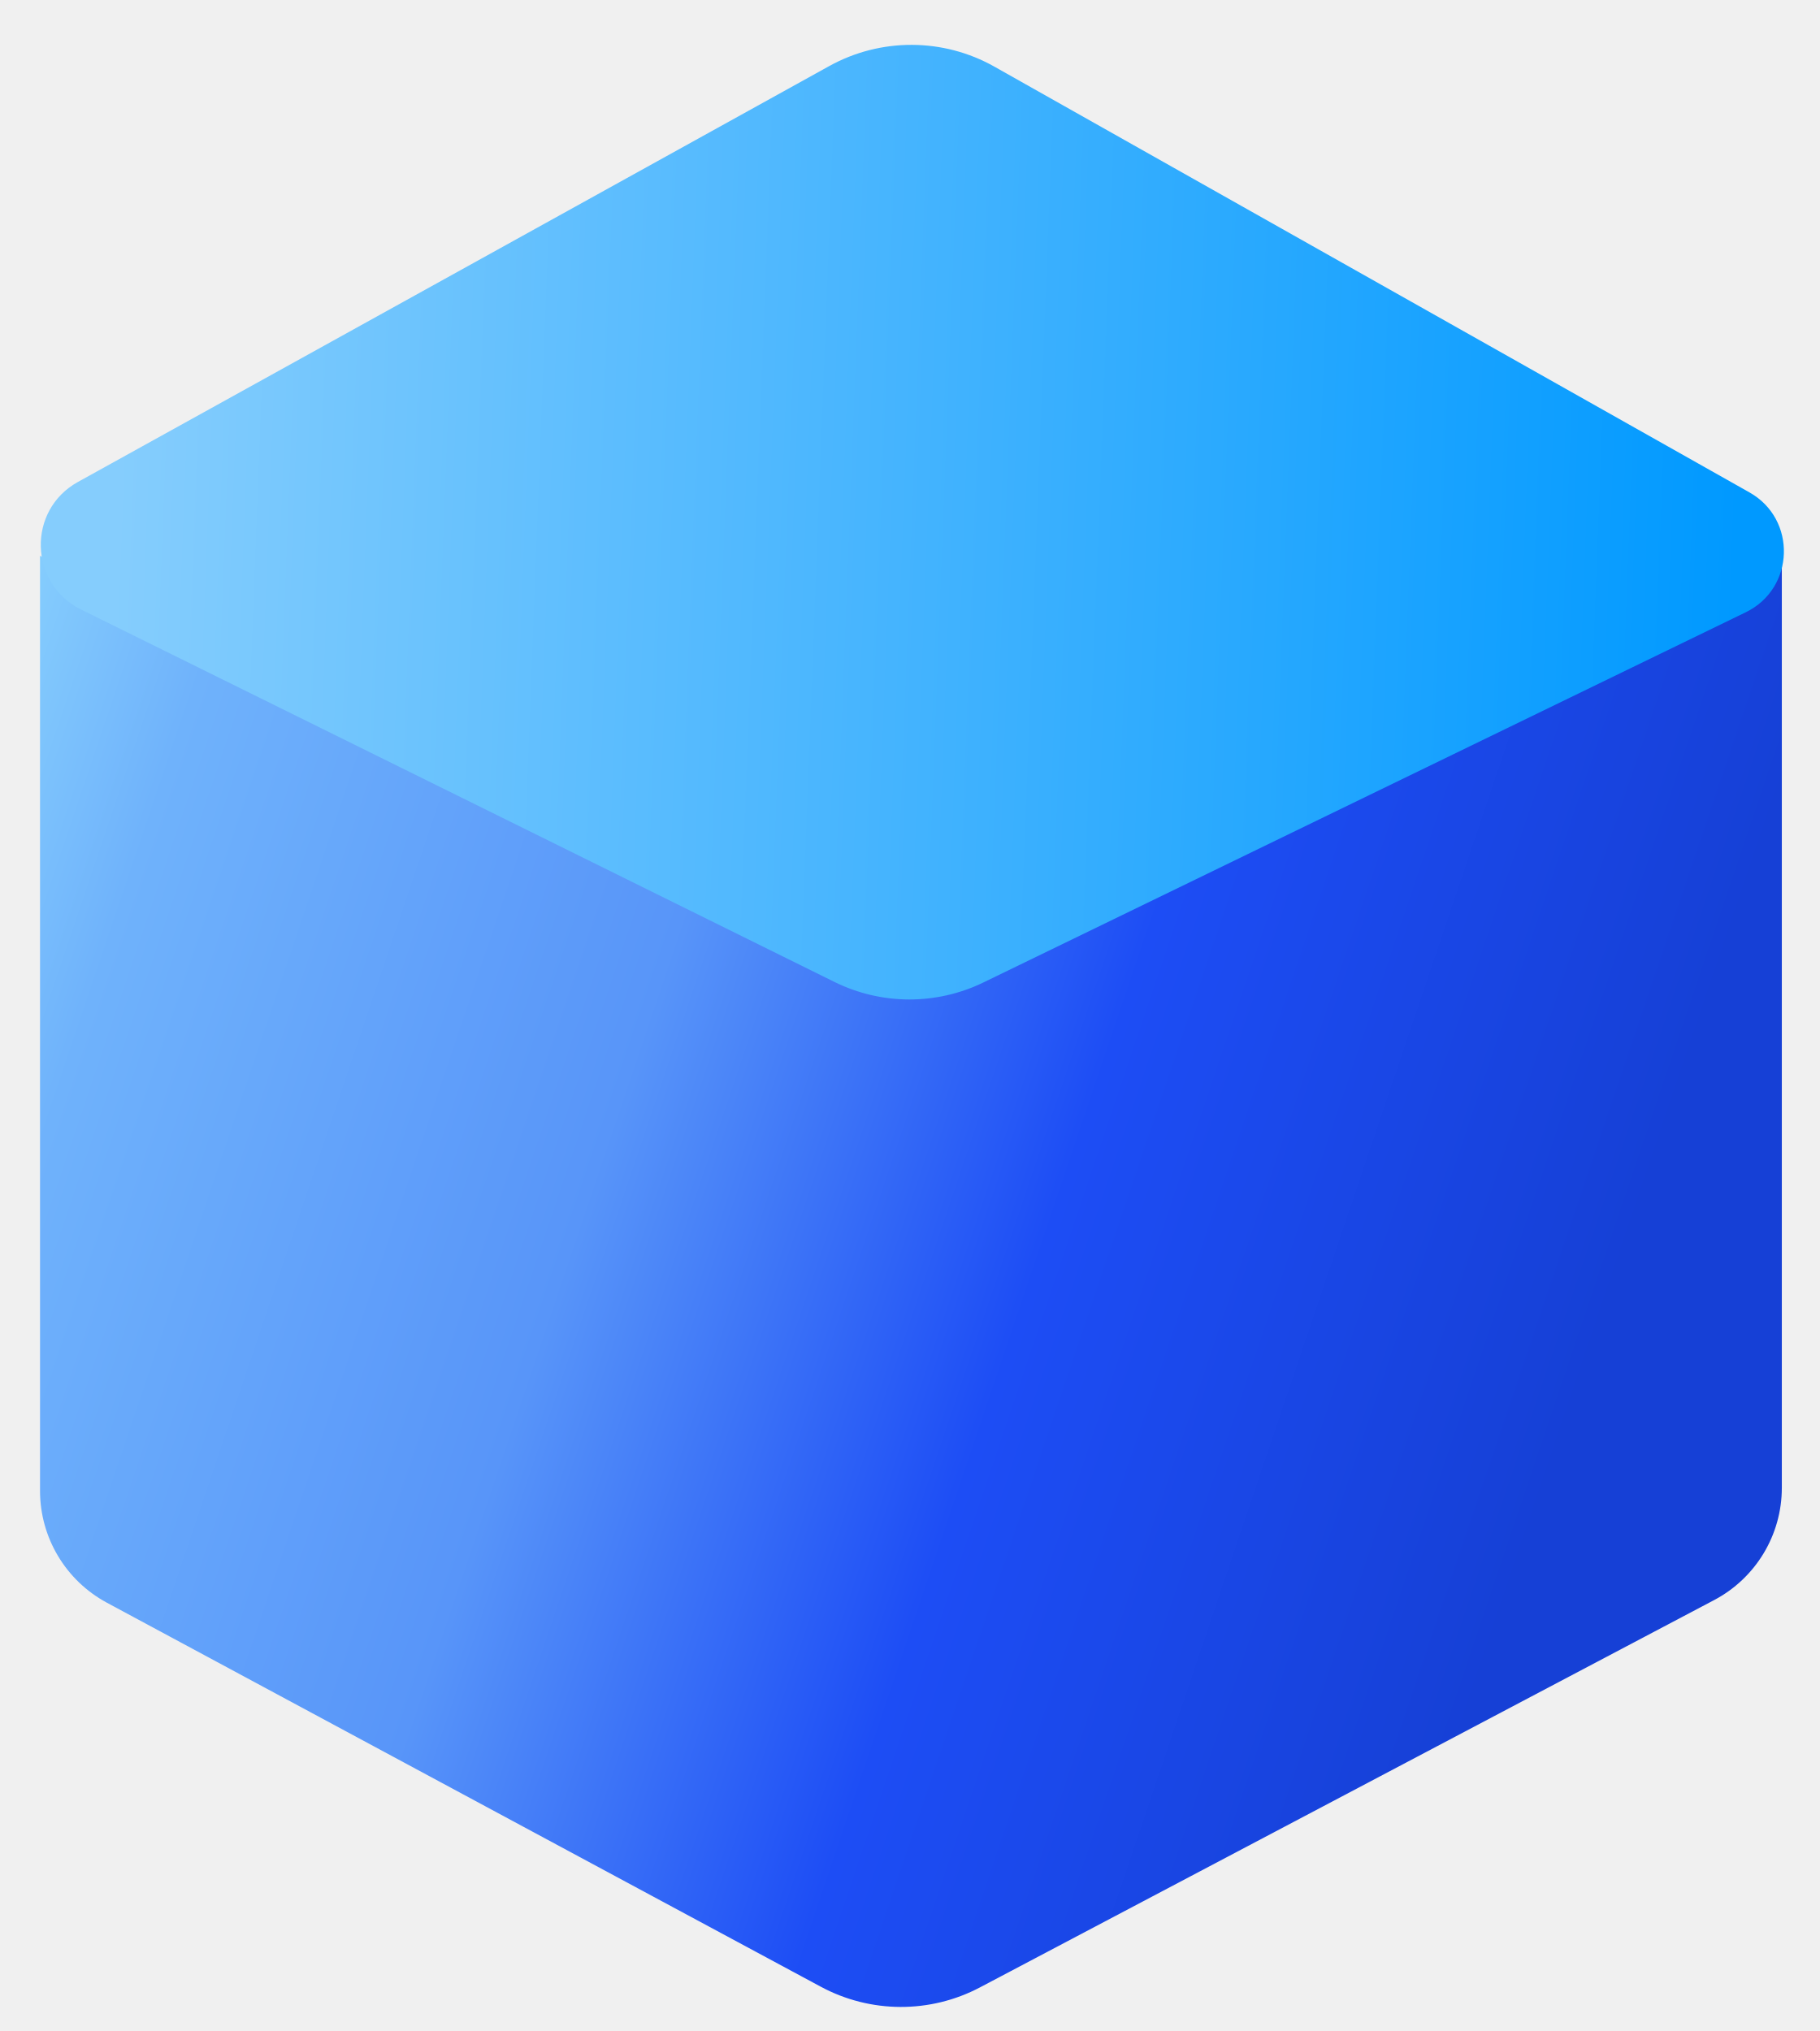
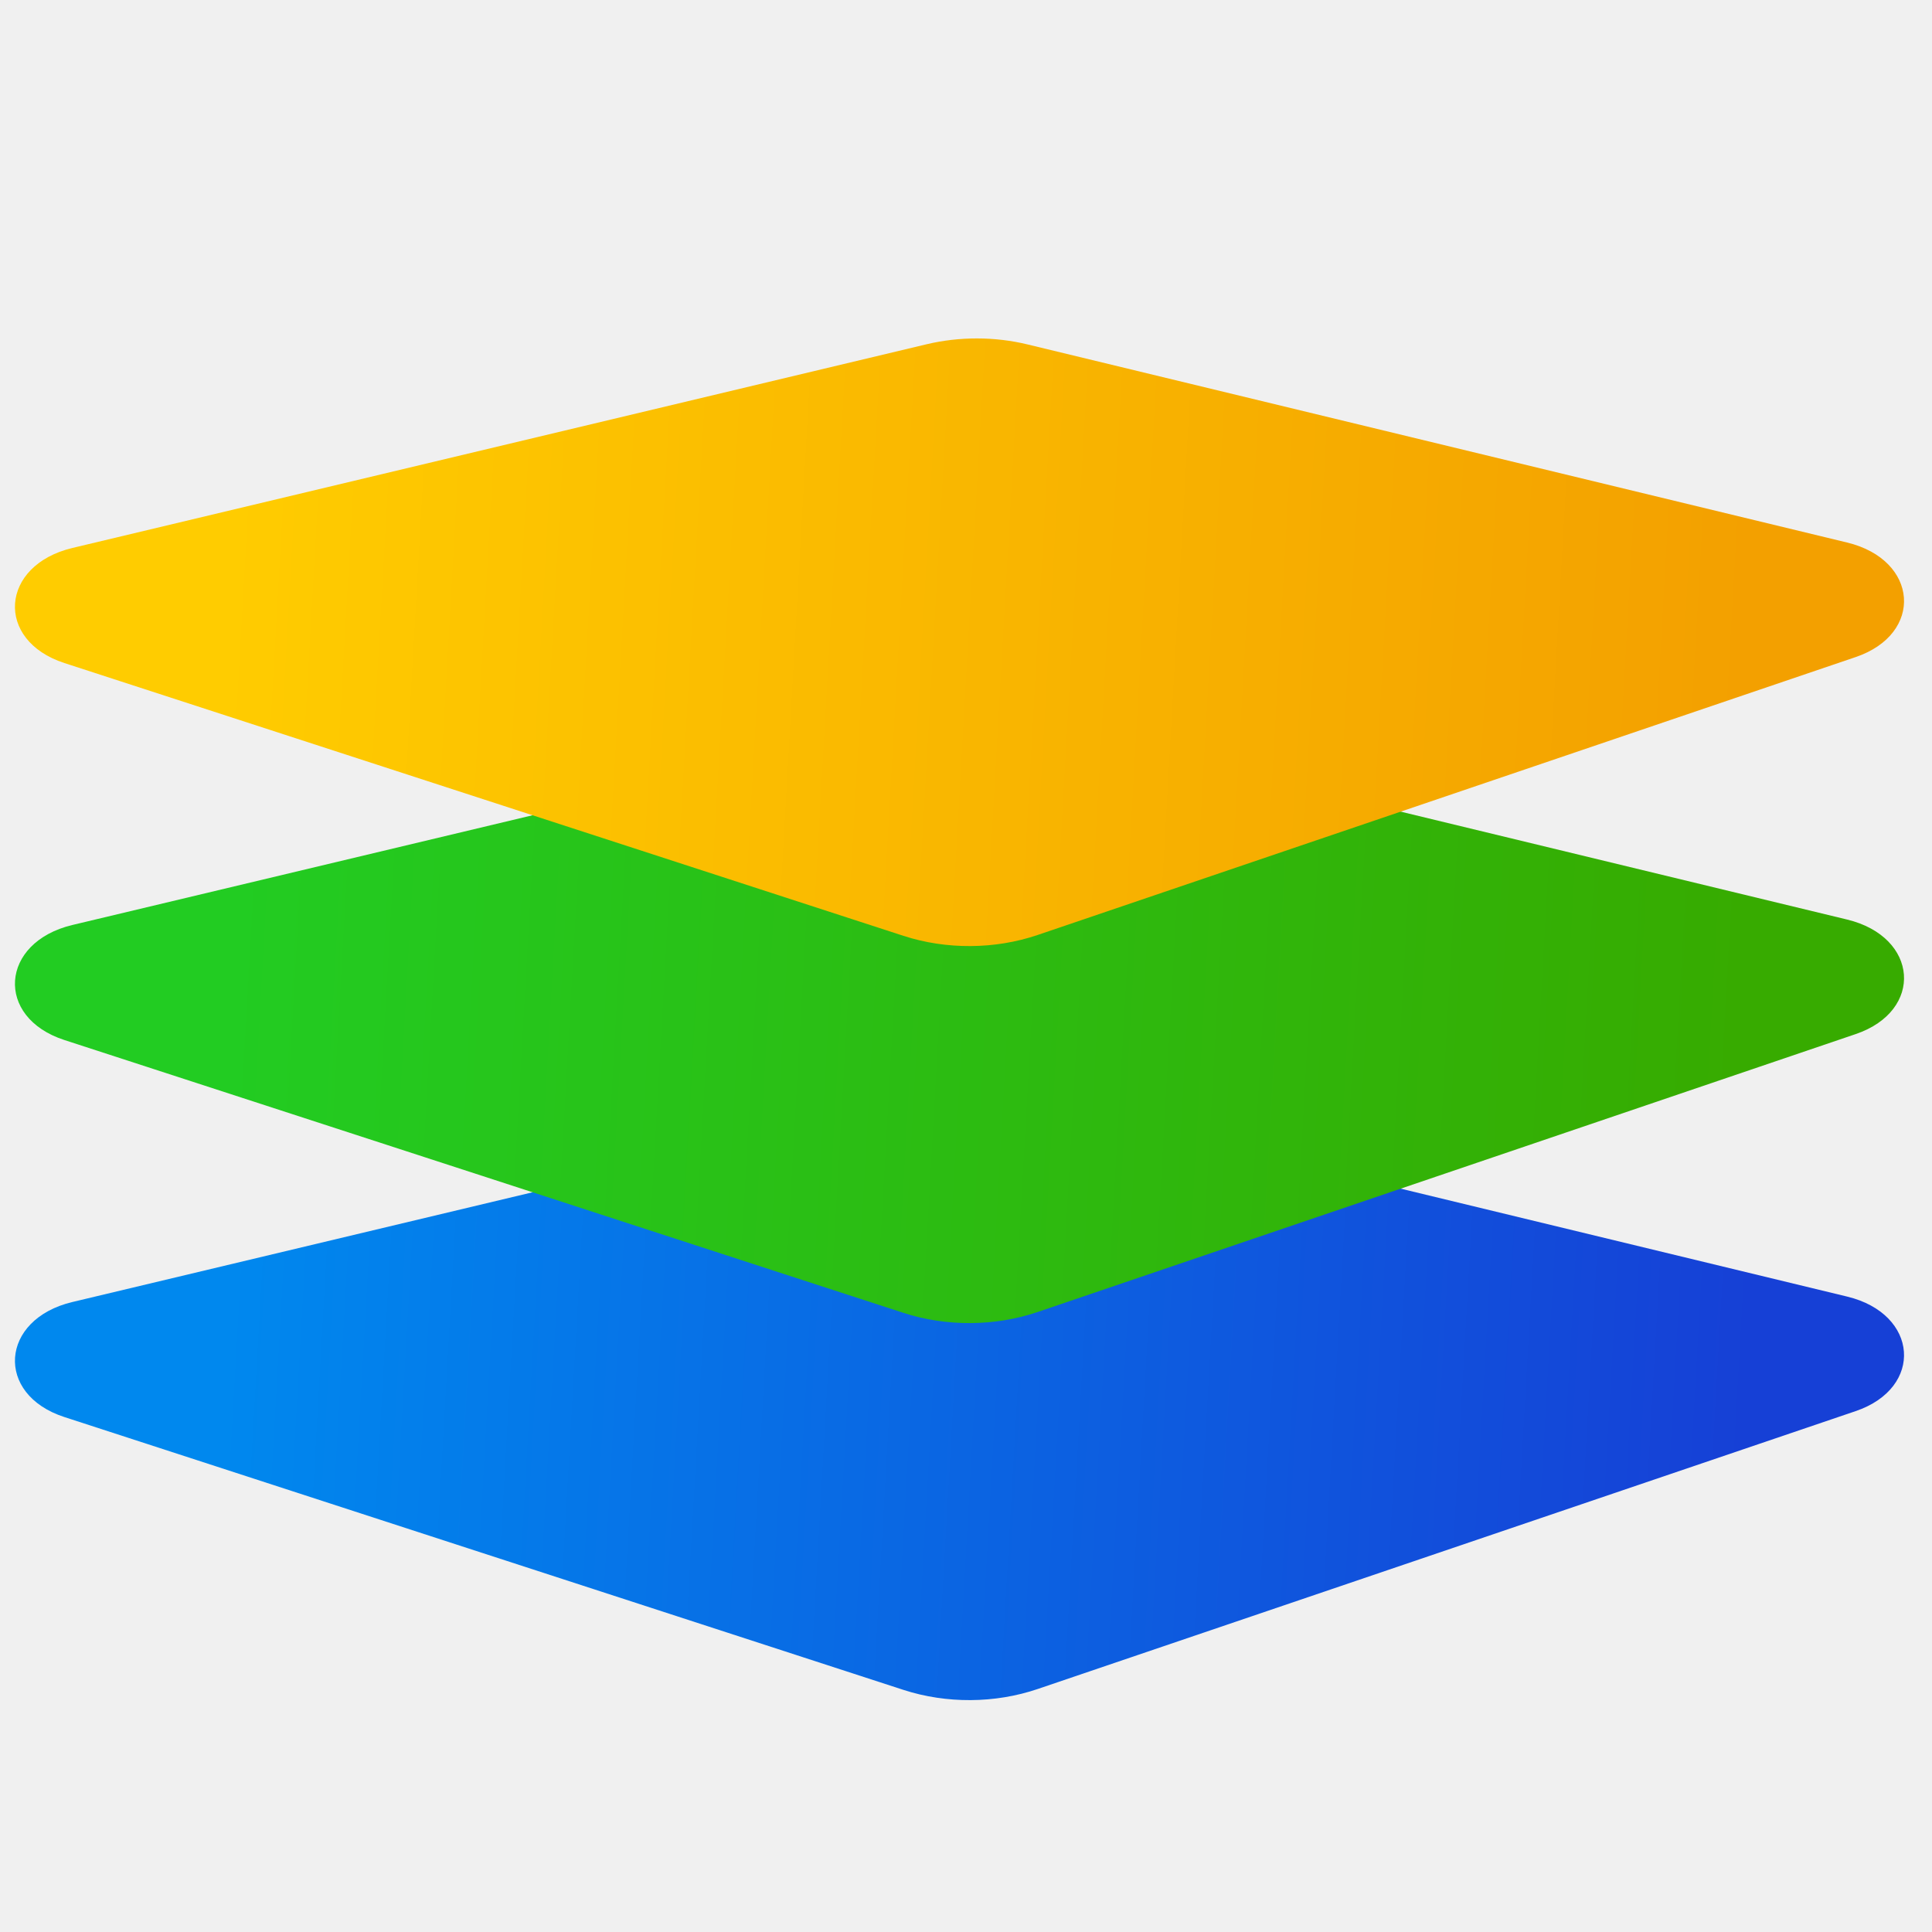
- <svg xmlns="http://www.w3.org/2000/svg" width="43" height="48" viewBox="0 0 43 48" fill="none">
-   <path d="M2.524 37.877C1.552 37.353 0.946 36.339 0.946 35.235L0.946 13.136L20.462 23.236C21.035 23.532 21.715 23.534 22.29 23.241L42.106 13.136V35.163C42.106 36.276 41.49 37.297 40.506 37.816L23.158 46.969C21.98 47.591 20.57 47.585 19.397 46.954L2.524 37.877Z" fill="url(#paint0_linear_1144_274)" />
-   <path d="M1.91 14.402C0.681 13.794 0.64 12.055 1.84 11.391L19.598 1.56C20.814 0.888 22.291 0.894 23.5 1.576L41.341 11.637C42.465 12.27 42.415 13.906 41.254 14.47L23.239 23.219C22.127 23.759 20.828 23.755 19.719 23.207L1.91 14.402Z" fill="url(#paint1_linear_1144_274)" />
+ <svg xmlns="http://www.w3.org/2000/svg" width="48" height="48" viewBox="0 0 48 48" fill="none">
+   <g clip-path="url(#clip0_1210_1125)">
+     <path d="M1.599 35.206C-0.133 34.643 -0.002 32.777 1.799 32.348L23.021 27.287C23.837 27.092 24.714 27.094 25.528 27.29L45.891 32.213C47.669 32.642 47.805 34.481 46.103 35.059L25.778 41.964C24.721 42.323 23.511 42.331 22.447 41.985L1.599 35.206Z" fill="url(#paint0_linear_1210_1125)" />
+     <path d="M1.599 25.839C-0.133 25.276 -0.002 23.41 1.799 22.981L23.021 17.92C23.837 17.726 24.714 17.727 25.528 17.924L45.891 22.846C47.669 23.276 47.805 25.114 46.103 25.692L25.778 32.597C24.721 32.956 23.511 32.964 22.447 32.618L1.599 25.839Z" fill="url(#paint1_linear_1210_1125)" />
+     <path d="M1.599 16.473C-0.133 15.909 -0.002 14.044 1.799 13.614L23.021 8.553C23.837 8.359 24.714 8.36 25.528 8.557L45.891 13.479C47.669 13.909 47.805 15.747 46.103 16.325L25.778 23.23C24.721 23.589 23.511 23.597 22.447 23.251L1.599 16.473Z" fill="url(#paint2_linear_1210_1125)" />
+   </g>
  <defs>
-     <linearGradient id="paint0_linear_1144_274" x1="1.194" y1="12.129" x2="39.957" y2="25.218" gradientUnits="userSpaceOnUse">
-       <stop stop-color="#85CDFD" />
-       <stop offset="0.112" stop-color="#6FB2FB" />
-       <stop offset="0.42" stop-color="#5895F9" />
-       <stop offset="0.679" stop-color="#1D4DF5" />
+     <linearGradient id="paint0_linear_1210_1125" x1="5.655" y1="32.834" x2="43.398" y2="34.976" gradientUnits="userSpaceOnUse">
+       <stop stop-color="#0088EE" />
      <stop offset="1" stop-color="#1640D6" />
    </linearGradient>
-     <linearGradient id="paint1_linear_1144_274" x1="2.737" y1="12.659" x2="41.013" y2="14.132" gradientUnits="userSpaceOnUse">
-       <stop stop-color="#85CDFD" />
-       <stop offset="1" stop-color="#0099FF" />
+     <linearGradient id="paint1_linear_1210_1125" x1="5.655" y1="23.467" x2="43.398" y2="25.609" gradientUnits="userSpaceOnUse">
+       <stop stop-color="#22CC22" />
+       <stop offset="1" stop-color="#37AB00" />
    </linearGradient>
+     <linearGradient id="paint2_linear_1210_1125" x1="5.655" y1="14.101" x2="43.398" y2="16.242" gradientUnits="userSpaceOnUse">
+       <stop stop-color="#FFCC00" />
+       <stop offset="1" stop-color="#F3A000" />
+     </linearGradient>
+     <clipPath id="clip0_1210_1125">
+       <rect width="48" height="48" fill="white" />
+     </clipPath>
  </defs>
</svg>
